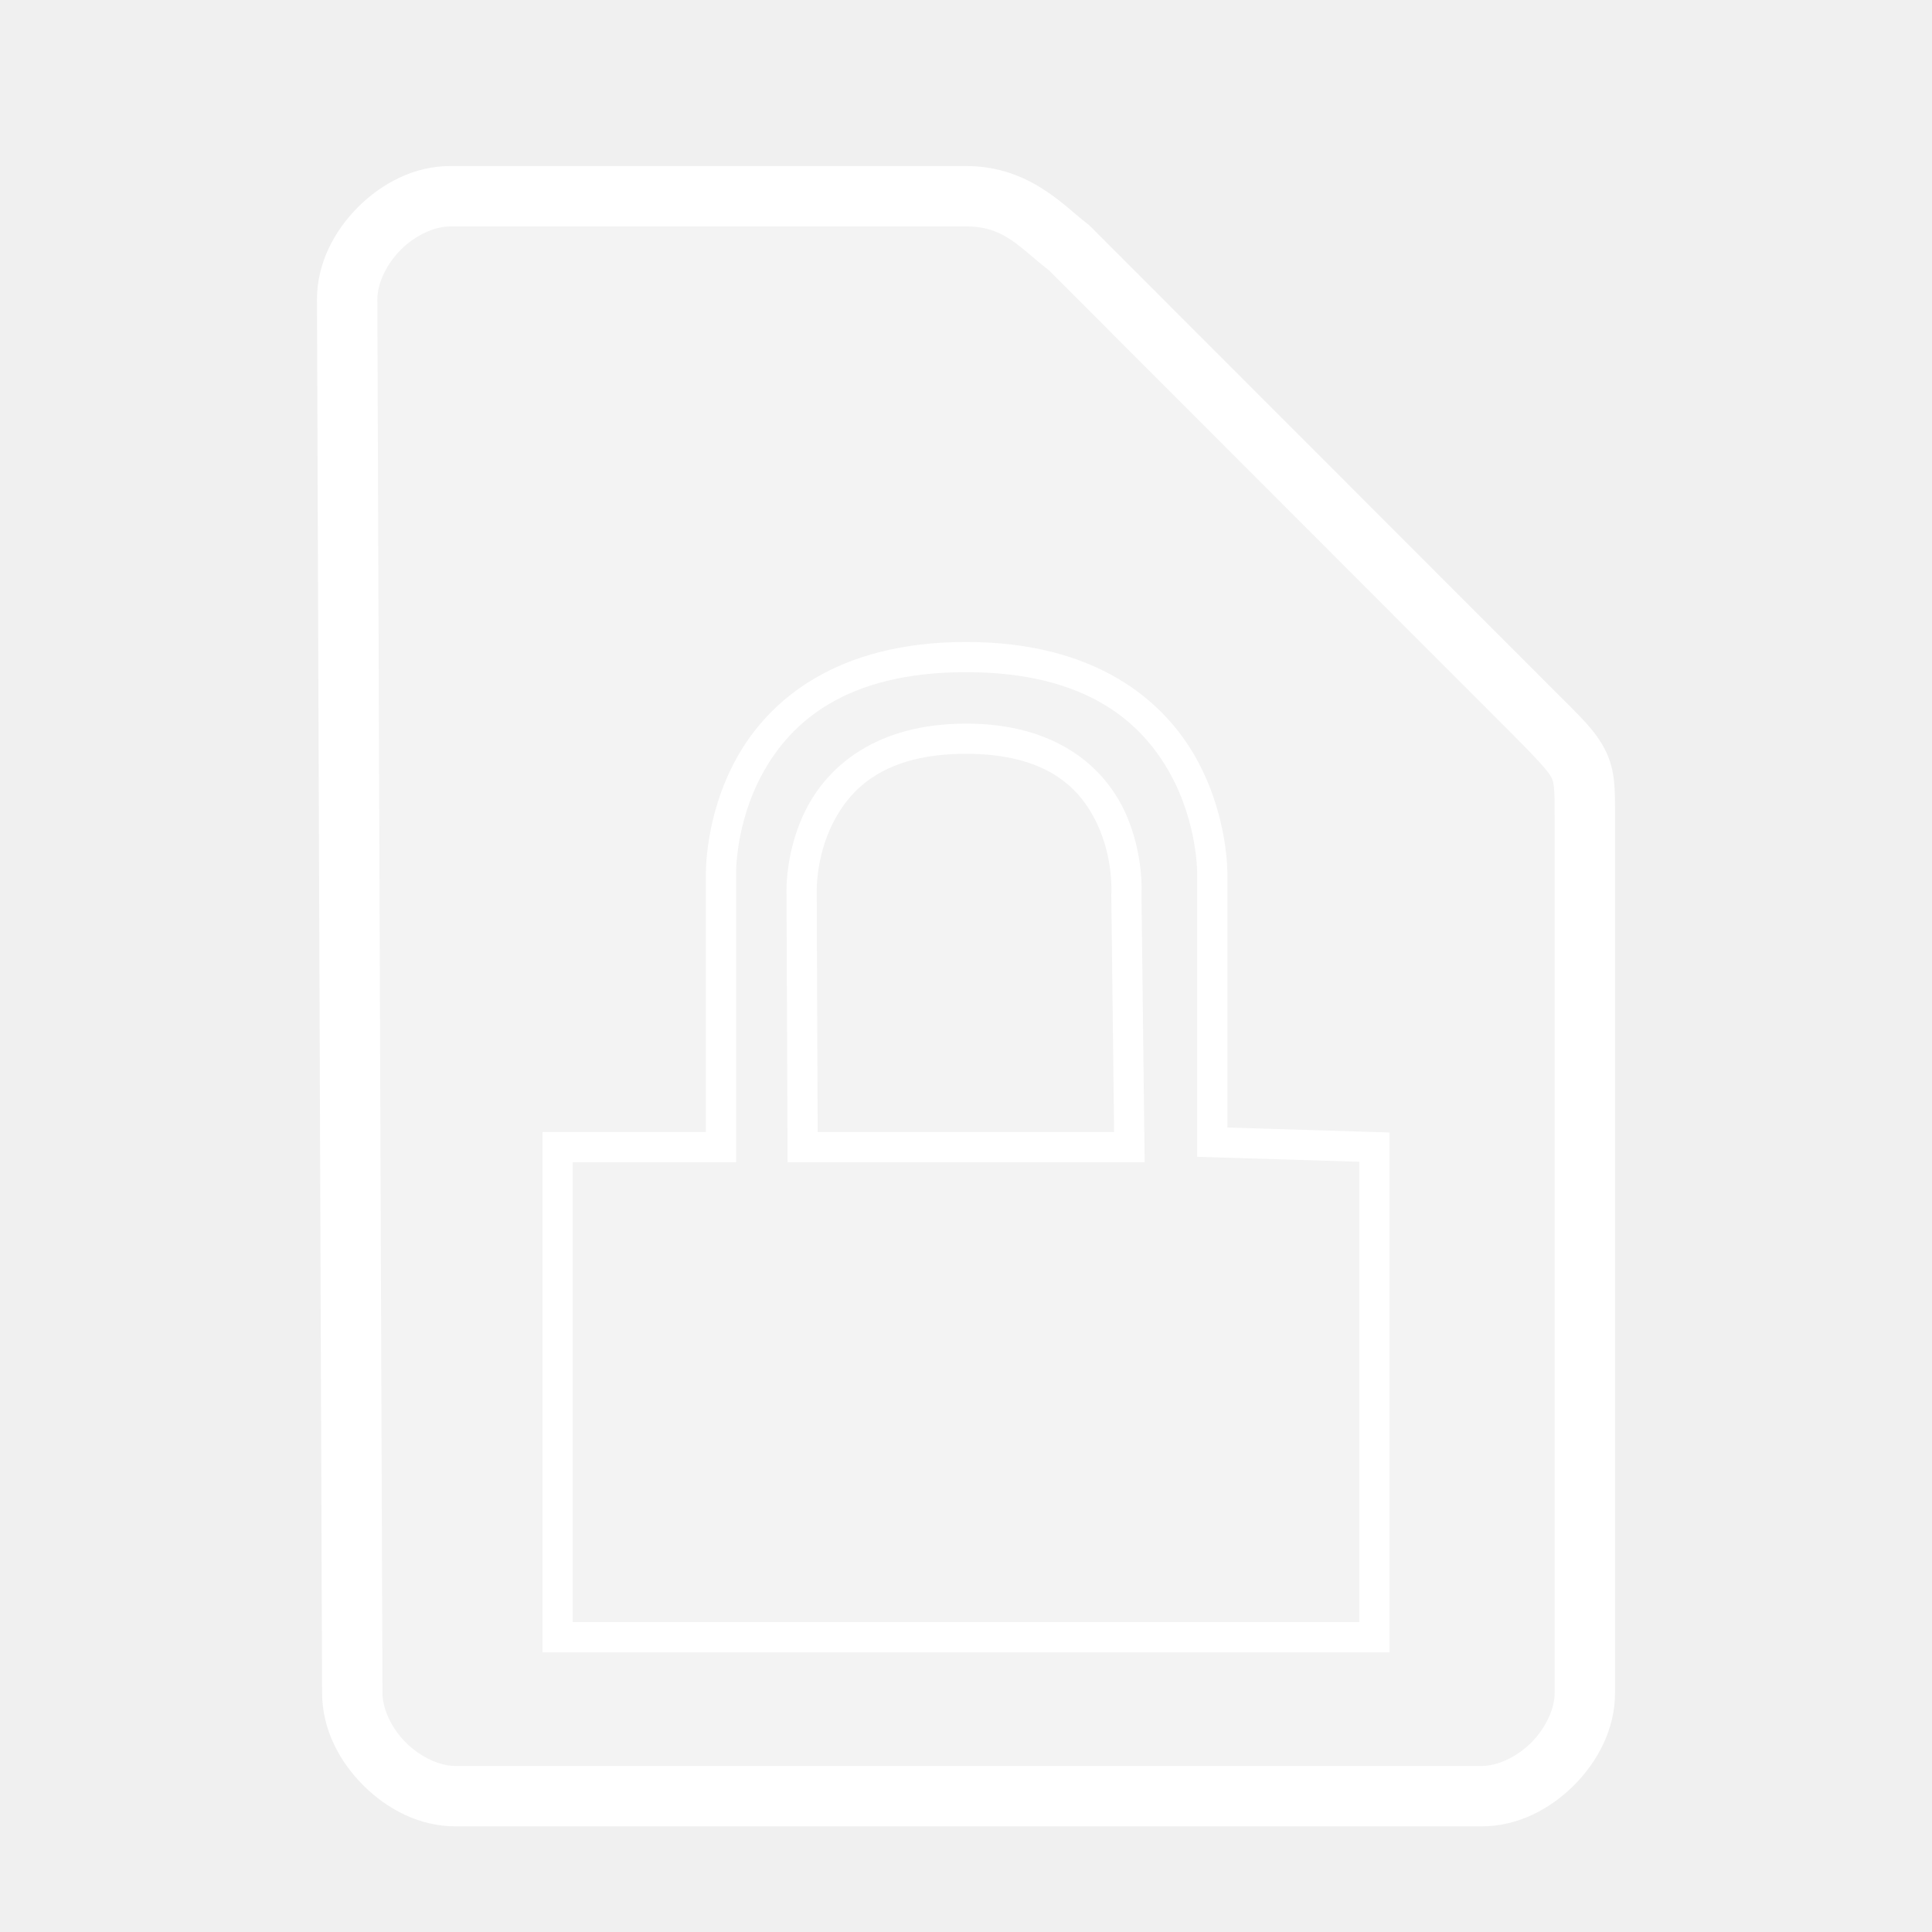
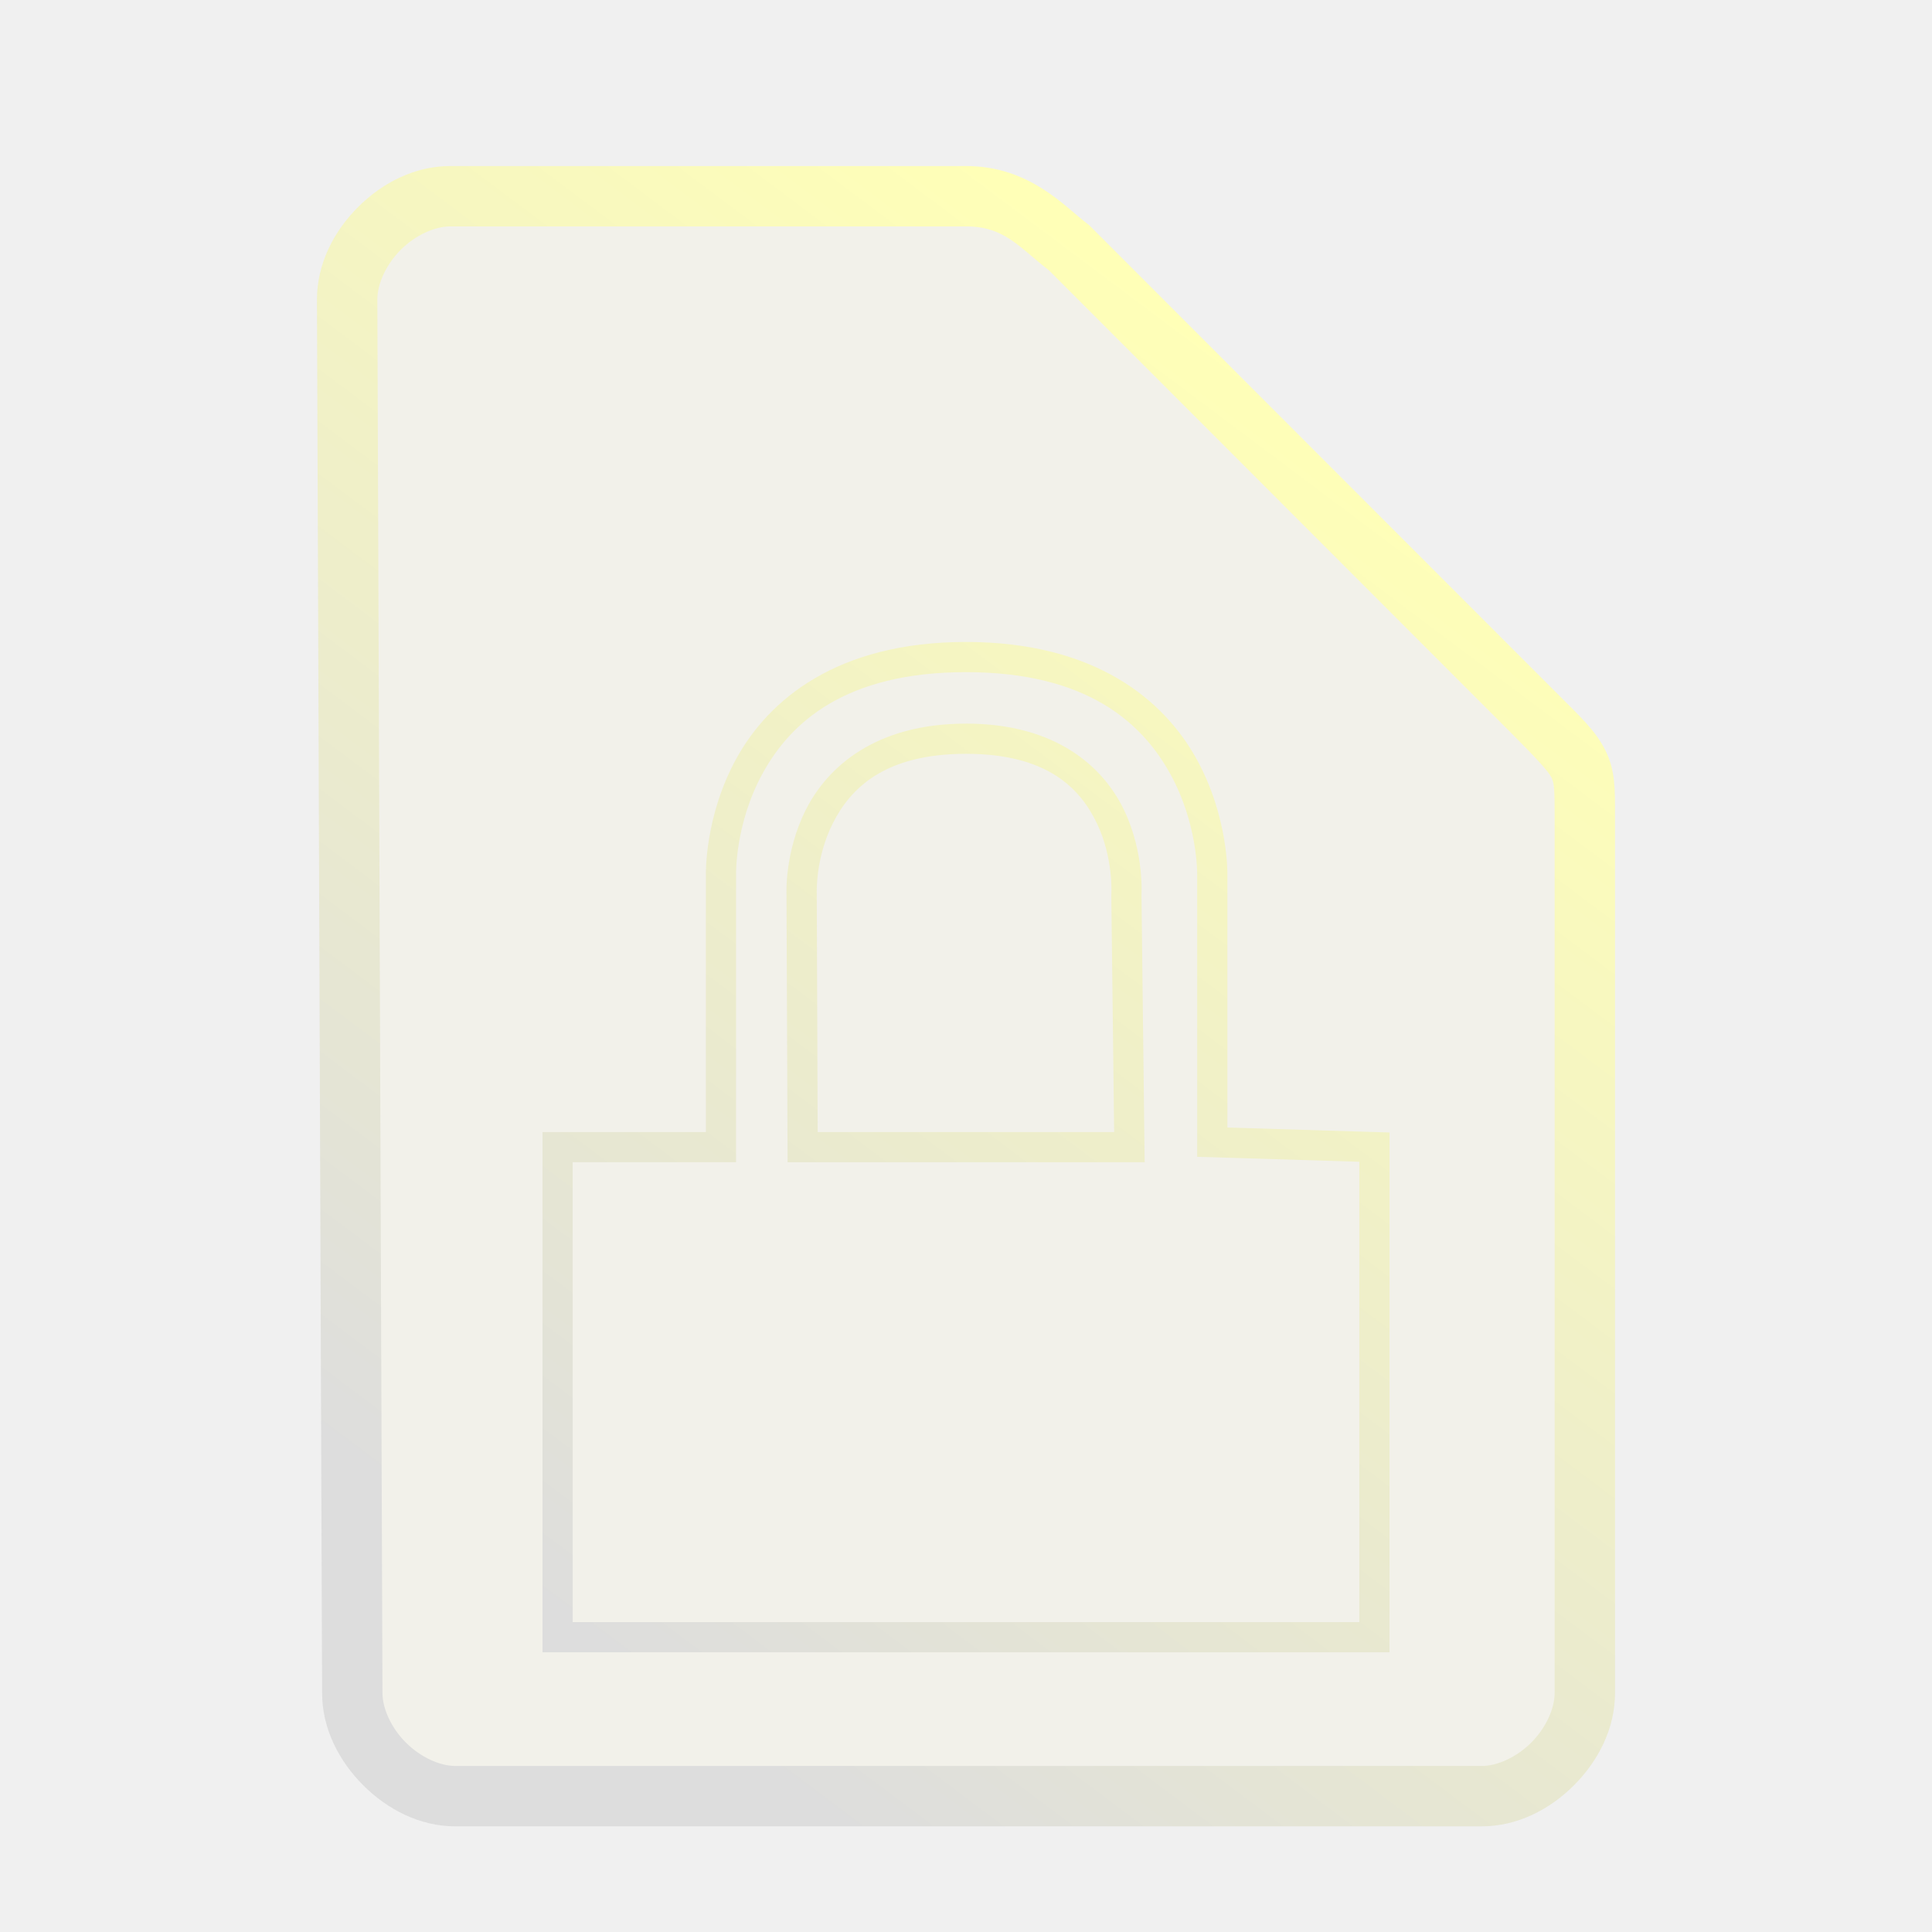
- <svg xmlns="http://www.w3.org/2000/svg" height="64" width="64" version="1.1" id="svg9">
-   <defs id="defs13" />
-   <path style="color:#000000;fill:#ffffff;fill-opacity:0.2;stroke-width:2;-inkscape-stroke:none" d="m 11.67,56.08 c 0,1.71 1.71,3.42 3.417,3.42 h 33.996 c 1.709,0 3.417,-1.71 3.417,-3.42 V 27.017 c 0,-1.71 0,-1.71 -1.708,-3.42 L 35.417,8.21 C 34.51,7.524 33.708,6.5 32,6.5 H 14.917 C 13.208,6.5 11.5,8.21 11.5,9.92 Z" id="path1399" />
-   <path style="color:#000000;fill:#ffffff;-inkscape-stroke:none" d="M 14.918,5.5 C 13.73,5.5 12.657,6.063 11.859,6.861 11.062,7.66 10.5,8.732 10.5,9.92 v 0.002 l 0.17,46.162 c 0.001,1.187 0.564,2.257 1.361,3.055 C 12.829,59.937 13.9,60.5 15.088,60.5 h 33.994 c 1.188,0 2.261,-0.563 3.059,-1.361 C 52.938,58.34 53.5,57.268 53.5,56.08 v -29.062 c 0,-0.855 0.014,-1.492 -0.318,-2.158 C 52.849,24.193 52.354,23.746 51.5,22.891 L 36.076,7.455 36.02,7.412 C 35.268,6.844 34.108,5.5 32,5.5 Z m 0,2 H 32 c 1.274,0 1.741,0.676 2.746,1.453 l 15.338,15.352 c 0.853,0.854 1.214,1.26 1.309,1.449 C 51.487,25.943 51.5,26.163 51.5,27.018 v 29.062 c 0,0.522 -0.292,1.161 -0.775,1.645 C 50.241,58.209 49.603,58.5 49.082,58.5 h -33.994 c -0.52,0 -1.159,-0.291 -1.643,-0.775 -0.484,-0.484 -0.775,-1.123 -0.775,-1.645 v -0.002 -0.002 L 12.5,9.92 c 0,-0.522 0.292,-1.161 0.775,-1.645 C 13.759,7.791 14.397,7.5 14.918,7.5 Z" id="path1401" />
-   <path style="color:#000000;fill:#ffffff;-inkscape-stroke:none" d="m 32,21.266 c -4.291,0 -6.542,1.93 -7.605,3.859 -1.064,1.929 -1.012,3.854 -1.012,3.854 V 37.5 h -5.412 v 17.234 h 28.059 v -17.219 l -5.371,-0.164 v -8.375 -0.01 c 3.17e-4,-0.015 0.037,-1.923 -1.033,-3.844 C 38.551,23.195 36.291,21.266 32,21.266 Z m 0,1 c 4.002,0 5.82,1.671 6.752,3.344 0.932,1.672 0.906,3.348 0.906,3.348 v 0.006 9.357 l 5.371,0.164 v 15.25 H 18.971 V 38.5 h 5.412 v -9.539 -0.006 c 0,0 -0.035,-1.676 0.887,-3.348 C 26.191,23.936 27.998,22.266 32,22.266 Z m 0,1.705 c -2.995,0 -4.586,1.431 -5.303,2.848 -0.716,1.416 -0.643,2.815 -0.643,2.818 10e-7,3e-6 0,0.002 0,0.002 L 26.09,38.5 h 11.828 l -0.105,-8.854 -0.002,0.043 c 0,0 0.111,-1.414 -0.57,-2.844 -0.681,-1.43 -2.244,-2.875 -5.24,-2.875 z m 0,1 c 2.693,0 3.785,1.146 4.338,2.307 0.553,1.161 0.477,2.338 0.477,2.338 l -0.002,0.021 L 36.906,37.5 h -9.82 l -0.031,-7.898 v -0.01 c 0,0 -0.049,-1.169 0.535,-2.324 C 28.174,26.112 29.306,24.971 32,24.971 Z" id="path991" />
+ <svg xmlns="http://www.w3.org/2000/svg" xmlns:xlink="http://www.w3.org/1999/xlink" height="64" width="64" version="1.1" id="svg9">
+   <defs id="defs13">
+     <linearGradient id="linearGradient871">
+       <stop style="stop-color:#ffffb7;stop-opacity:1;" offset="0" id="stop867" />
+       <stop style="stop-color:#dddddd;stop-opacity:1;" offset="1" id="stop869" />
+     </linearGradient>
+     <linearGradient xlink:href="#linearGradient871" id="linearGradient873" x1="44.457" y1="14.211" x2="16.118" y2="51.985" gradientUnits="userSpaceOnUse" />
+   </defs>
+   <path style="color:#000000;fill:#faf6d4;fill-opacity:0.2;stroke-width:2;-inkscape-stroke:none" d="m 11.67,56.08 c 0,1.71 1.71,3.42 3.417,3.42 h 33.996 c 1.709,0 3.417,-1.71 3.417,-3.42 V 27.017 c 0,-1.71 0,-1.71 -1.708,-3.42 L 35.417,8.21 C 34.51,7.524 33.708,6.5 32,6.5 H 14.917 C 13.208,6.5 11.5,8.21 11.5,9.92 Z" id="path1399" />
+   <path id="path991" style="color:#000000;fill:url(#linearGradient873);-inkscape-stroke:none;fill-opacity:1" d="m 32,21.266 c -4.291,0 -6.542,1.93 -7.605,3.859 -1.064,1.929 -1.012,3.854 -1.012,3.854 V 37.5 h -5.412 v 17.234 h 28.059 v -17.219 l -5.371,-0.164 v -8.375 -0.01 c 3.17e-4,-0.015 0.037,-1.923 -1.033,-3.844 C 38.551,23.195 36.291,21.266 32,21.266 Z m 0,1 c 4.002,0 5.82,1.671 6.752,3.344 0.932,1.672 0.906,3.348 0.906,3.348 v 0.006 9.357 l 5.371,0.164 v 15.25 H 18.971 V 38.5 h 5.412 v -9.539 -0.006 c 0,0 -0.035,-1.676 0.887,-3.348 C 26.191,23.936 27.998,22.266 32,22.266 Z m 0,1.705 c -2.995,0 -4.586,1.431 -5.303,2.848 -0.716,1.416 -0.643,2.815 -0.643,2.818 10e-7,3e-6 0,0.002 0,0.002 L 26.09,38.5 h 11.828 l -0.105,-8.854 -0.002,0.043 c 0,0 0.111,-1.414 -0.57,-2.844 -0.681,-1.43 -2.244,-2.875 -5.24,-2.875 z m 0,1 c 2.693,0 3.785,1.146 4.338,2.307 0.553,1.161 0.477,2.338 0.477,2.338 l -0.002,0.021 0.094,7.863 h -9.82 l -0.031,-7.898 v -0.01 c 0,0 -0.049,-1.169 0.535,-2.324 C 28.174,26.112 29.306,24.971 32,24.971 Z M 14.918,5.5 C 13.73,5.5 12.657,6.063 11.859,6.861 11.062,7.66 10.5,8.732 10.5,9.92 v 0.002 l 0.17,46.162 c 0.001,1.187 0.564,2.257 1.361,3.055 C 12.829,59.937 13.9,60.5 15.088,60.5 h 33.994 c 1.188,0 2.261,-0.563 3.059,-1.361 C 52.938,58.34 53.5,57.268 53.5,56.08 v -29.062 c 0,-0.855 0.014,-1.492 -0.318,-2.158 C 52.849,24.193 52.354,23.746 51.5,22.891 L 36.076,7.455 36.02,7.412 C 35.268,6.844 34.108,5.5 32,5.5 Z m 0,2 H 32 c 1.274,0 1.741,0.676 2.746,1.453 l 15.338,15.352 c 0.853,0.854 1.214,1.26 1.309,1.449 C 51.487,25.943 51.5,26.163 51.5,27.018 v 29.062 c 0,0.522 -0.292,1.161 -0.775,1.645 C 50.241,58.209 49.603,58.5 49.082,58.5 h -33.994 c -0.52,0 -1.159,-0.291 -1.643,-0.775 -0.484,-0.484 -0.775,-1.123 -0.775,-1.645 v -0.002 -0.002 L 12.5,9.92 c 0,-0.522 0.292,-1.161 0.775,-1.645 C 13.759,7.791 14.397,7.5 14.918,7.5 Z" />
</svg>
